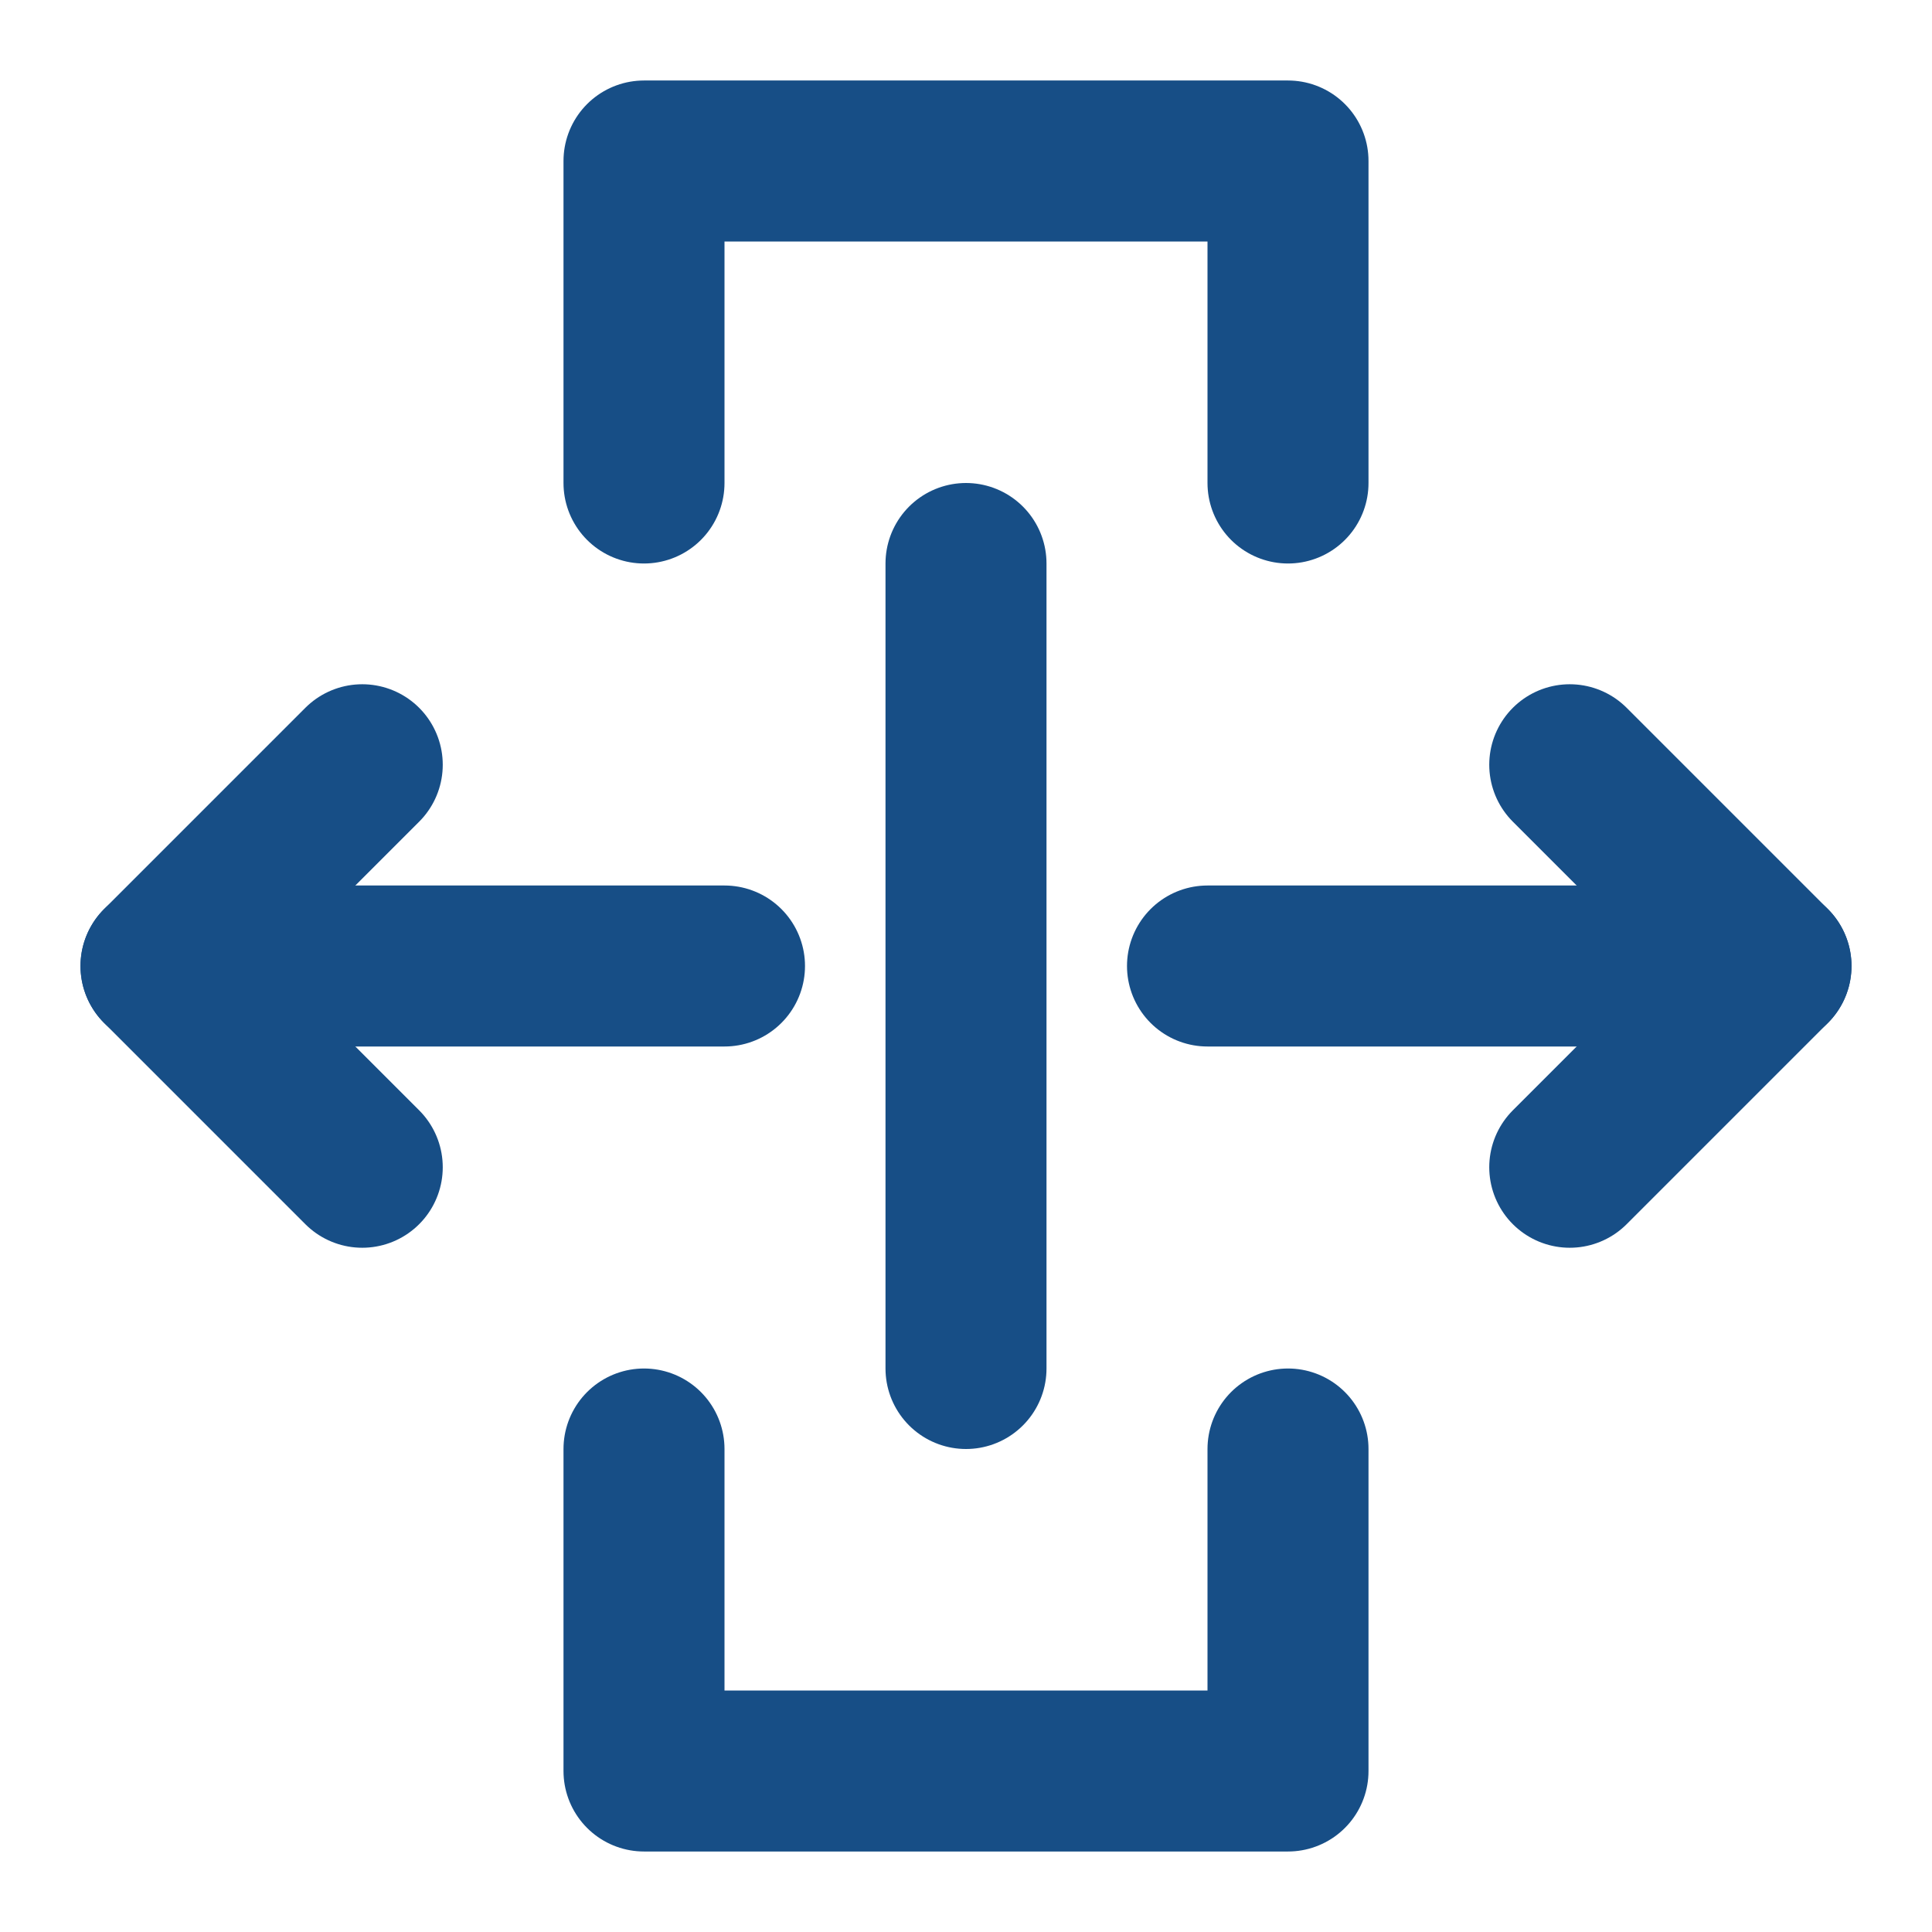
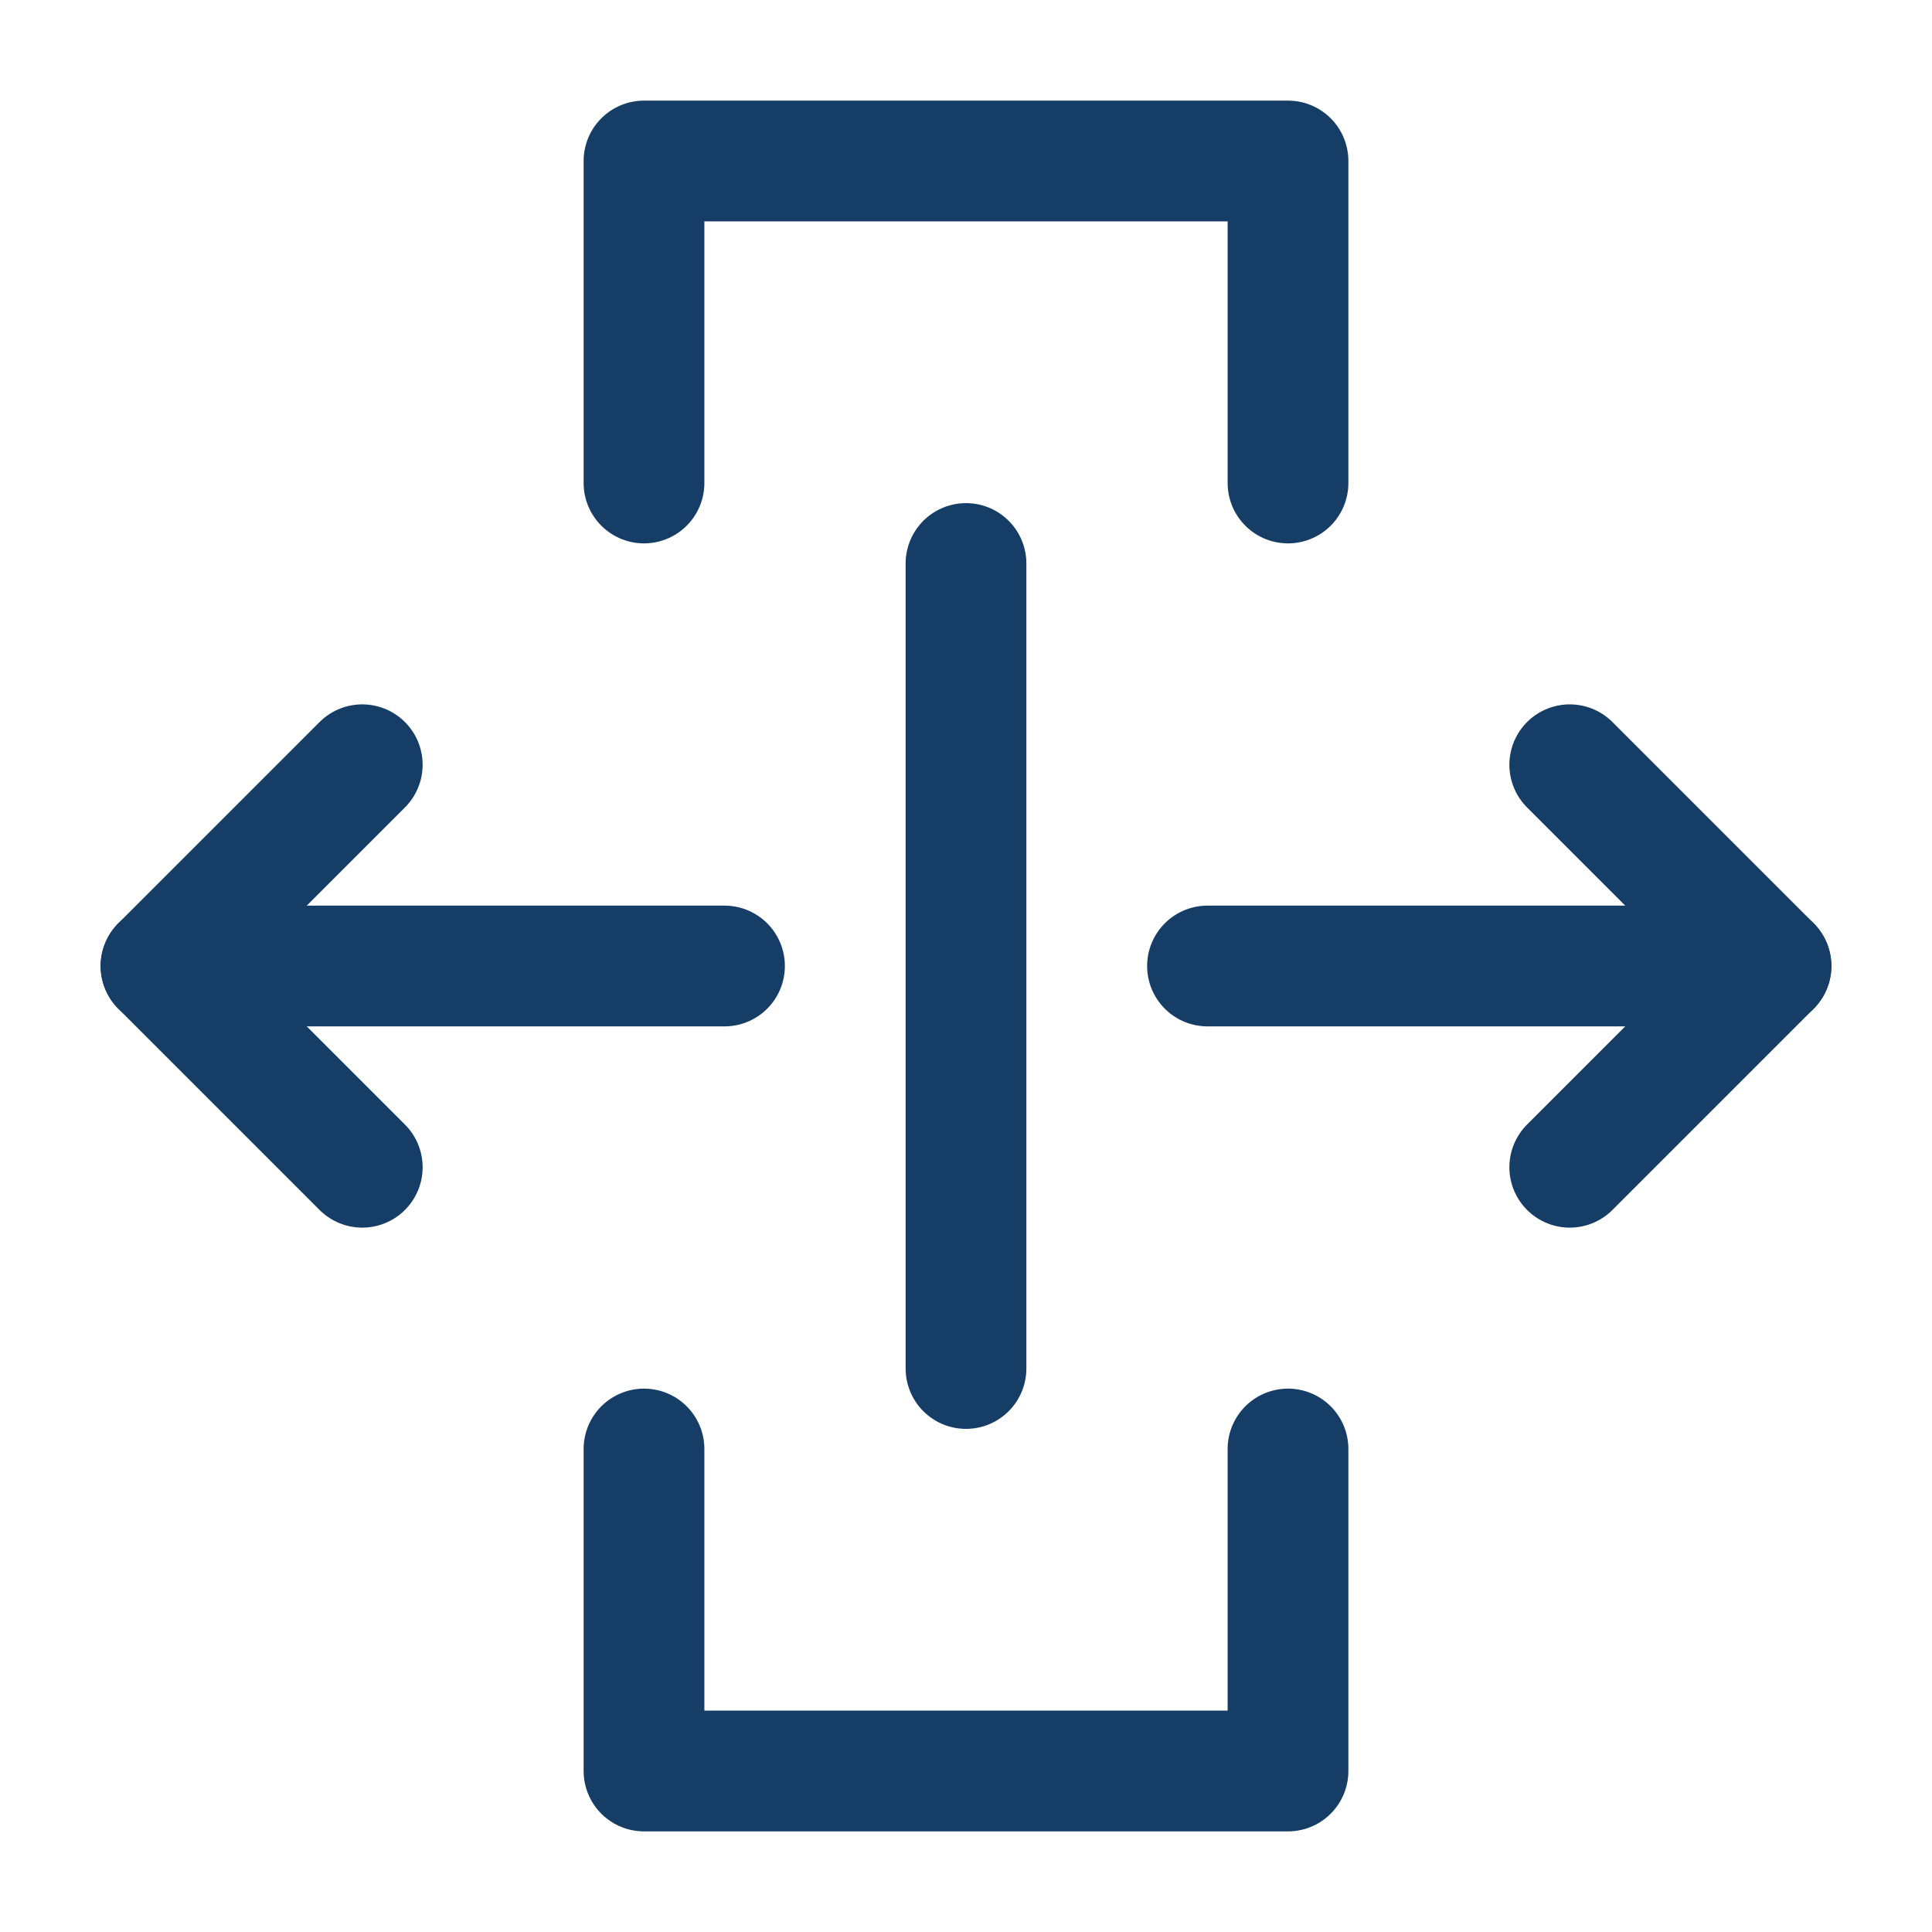
<svg xmlns="http://www.w3.org/2000/svg" width="24" height="24" viewBox="0 0 48 48" fill="none">
-   <path d="M16 12V4H32V12" stroke="#174E86" stroke-width="4" stroke-linecap="round" stroke-linejoin="round" />
-   <path d="M32 36V44H16V36" stroke="#174E86" stroke-width="4" stroke-linecap="round" stroke-linejoin="round" />
-   <path d="M18 24L4 24" stroke="#174E86" stroke-width="4" stroke-linecap="round" stroke-linejoin="round" />
-   <path d="M44 24L30 24" stroke="#174E86" stroke-width="4" stroke-linecap="round" stroke-linejoin="round" />
-   <path d="M24 34V14" stroke="#174E86" stroke-width="4" stroke-linecap="round" stroke-linejoin="round" />
-   <path d="M39 19L44 24L39 29" stroke="#174E86" stroke-width="4" stroke-linecap="round" stroke-linejoin="round" />
-   <path d="M9 19L4 24L9 29" stroke="#174E86" stroke-width="4" stroke-linecap="round" stroke-linejoin="round" />
+   <path d="M16 12V4H32V12" stroke="#153D66" stroke-width="3" stroke-linecap="round" stroke-linejoin="round" />
+   <path d="M32 36V44H16V36" stroke="#153D66" stroke-width="3" stroke-linecap="round" stroke-linejoin="round" />
+   <path d="M18 24L4 24" stroke="#153D66" stroke-width="3" stroke-linecap="round" stroke-linejoin="round" />
+   <path d="M44 24L30 24" stroke="#153D66" stroke-width="3" stroke-linecap="round" stroke-linejoin="round" />
+   <path d="M24 34V14" stroke="#153D66" stroke-width="3" stroke-linecap="round" stroke-linejoin="round" />
+   <path d="M39 19L44 24L39 29" stroke="#153D66" stroke-width="3" stroke-linecap="round" stroke-linejoin="round" />
+   <path d="M9 19L4 24L9 29" stroke="#153D66" stroke-width="3" stroke-linecap="round" stroke-linejoin="round" />
</svg>
